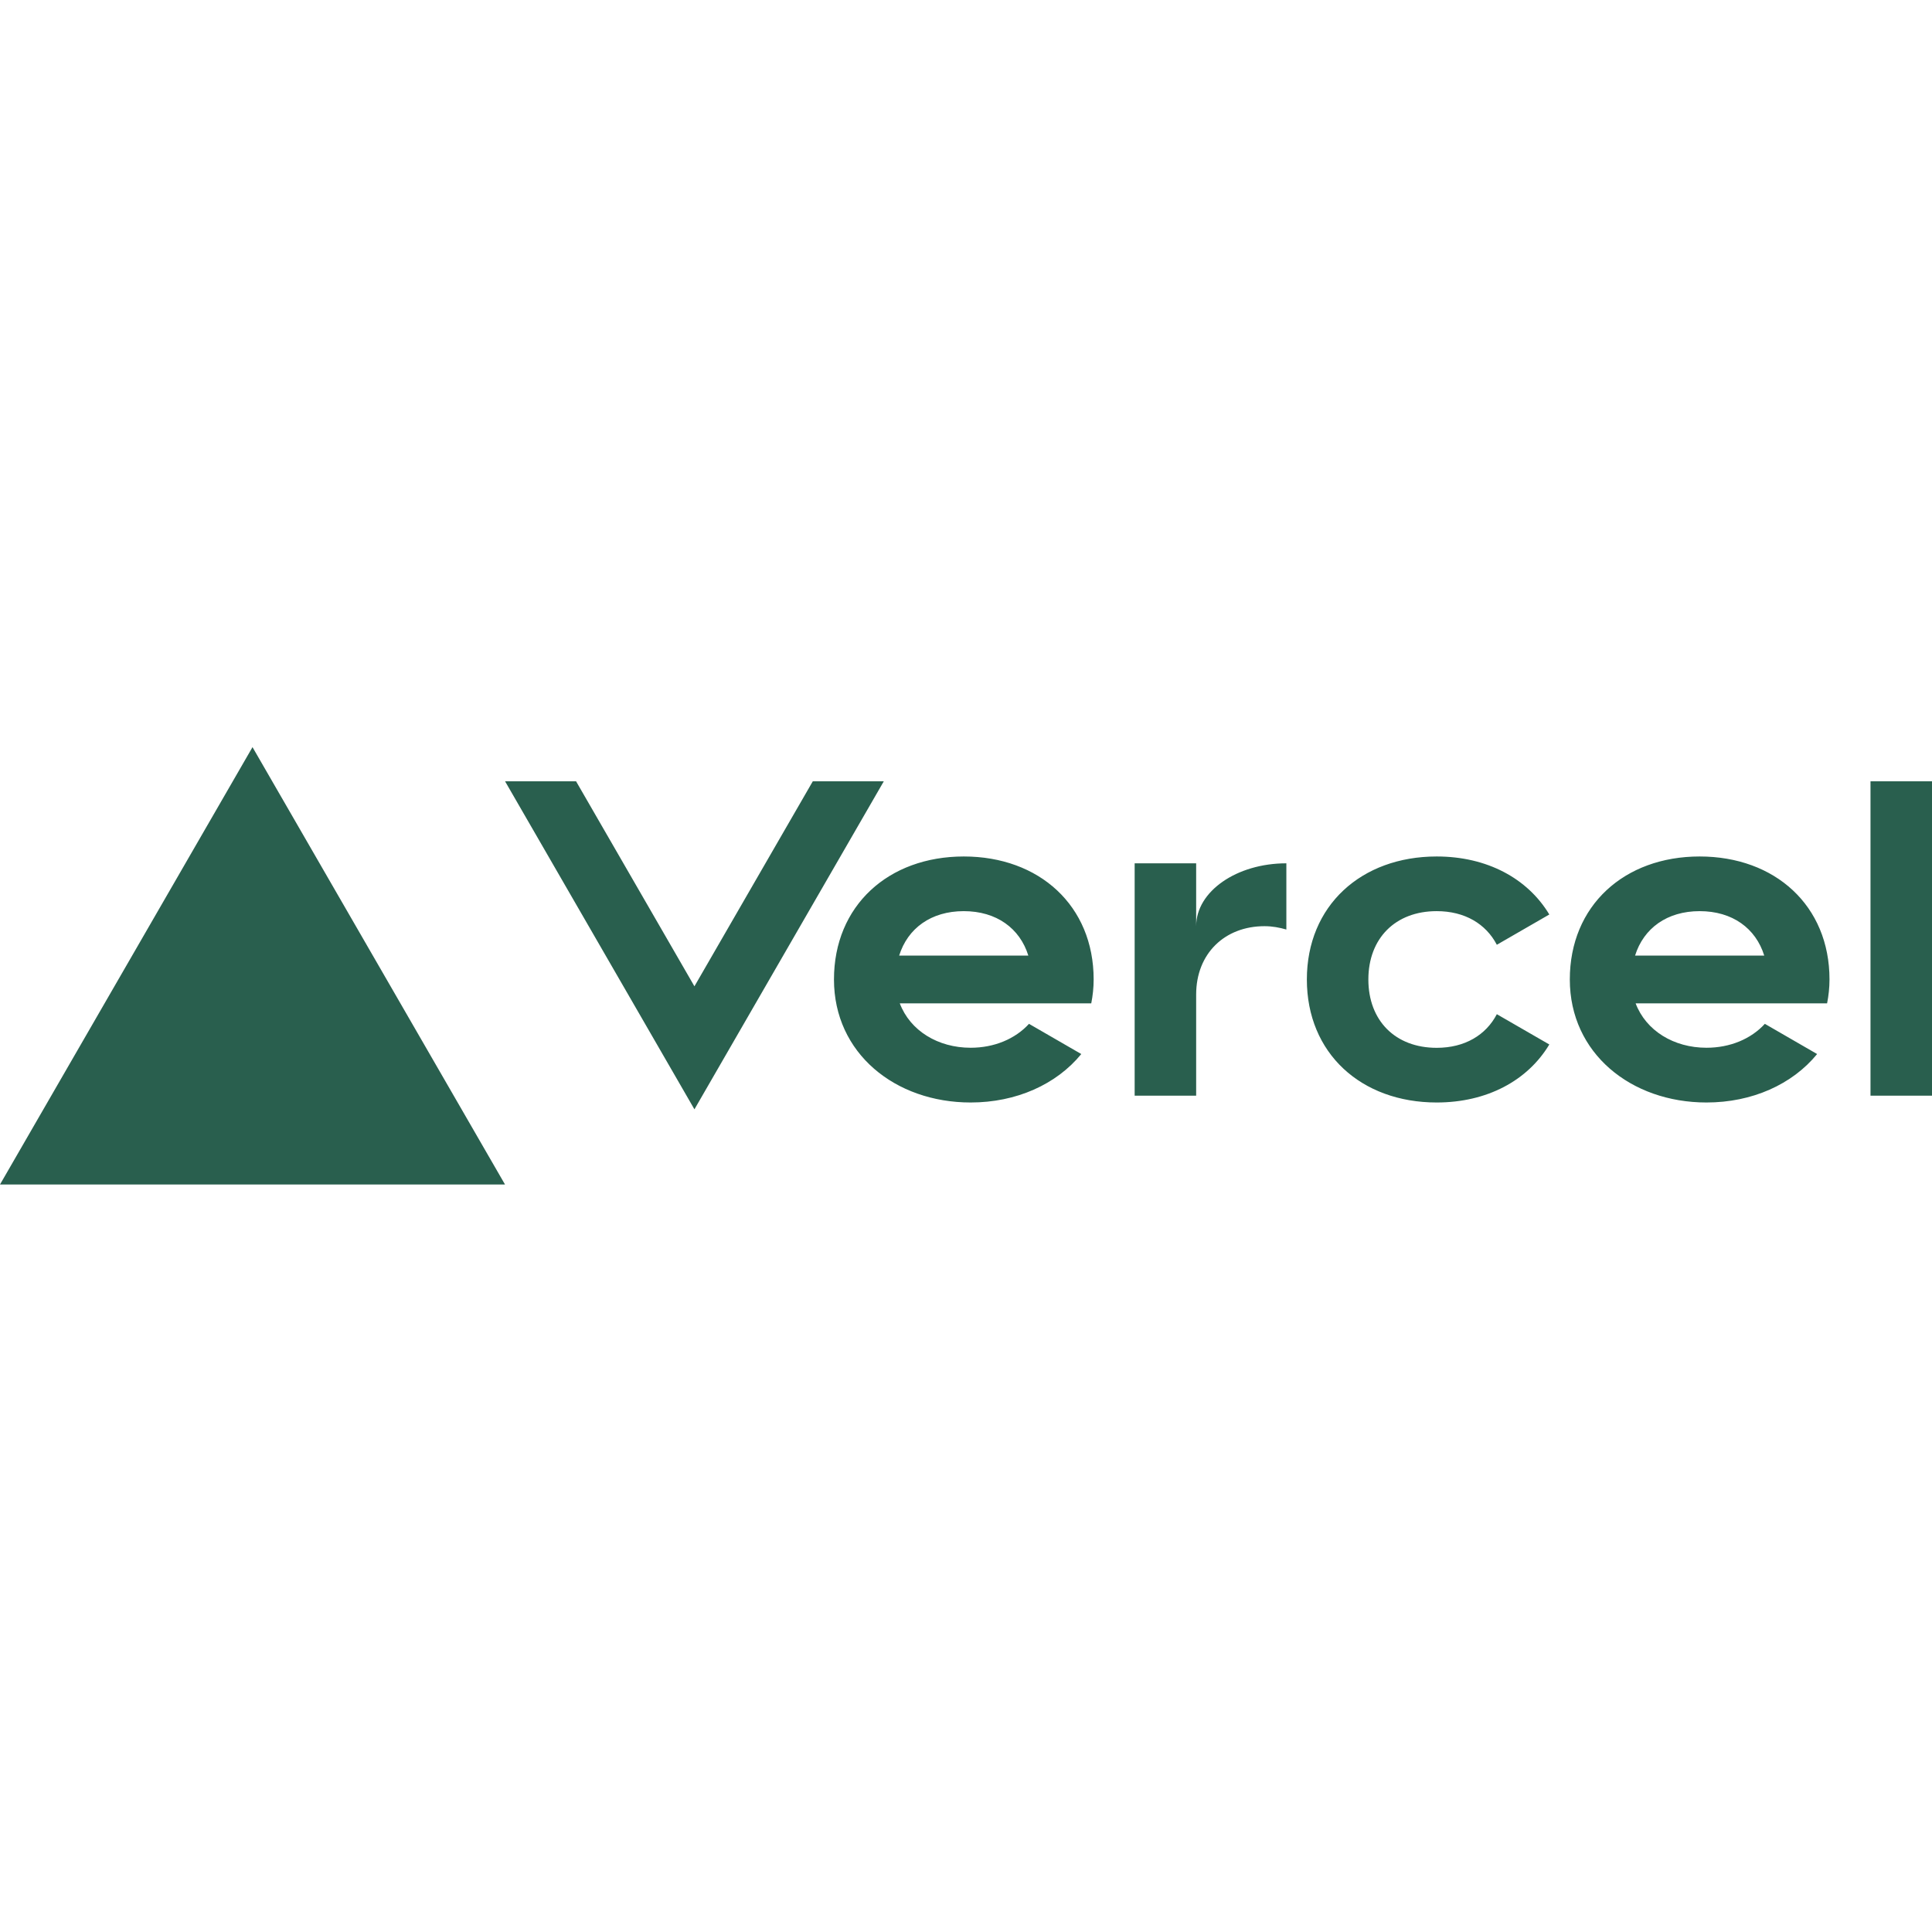
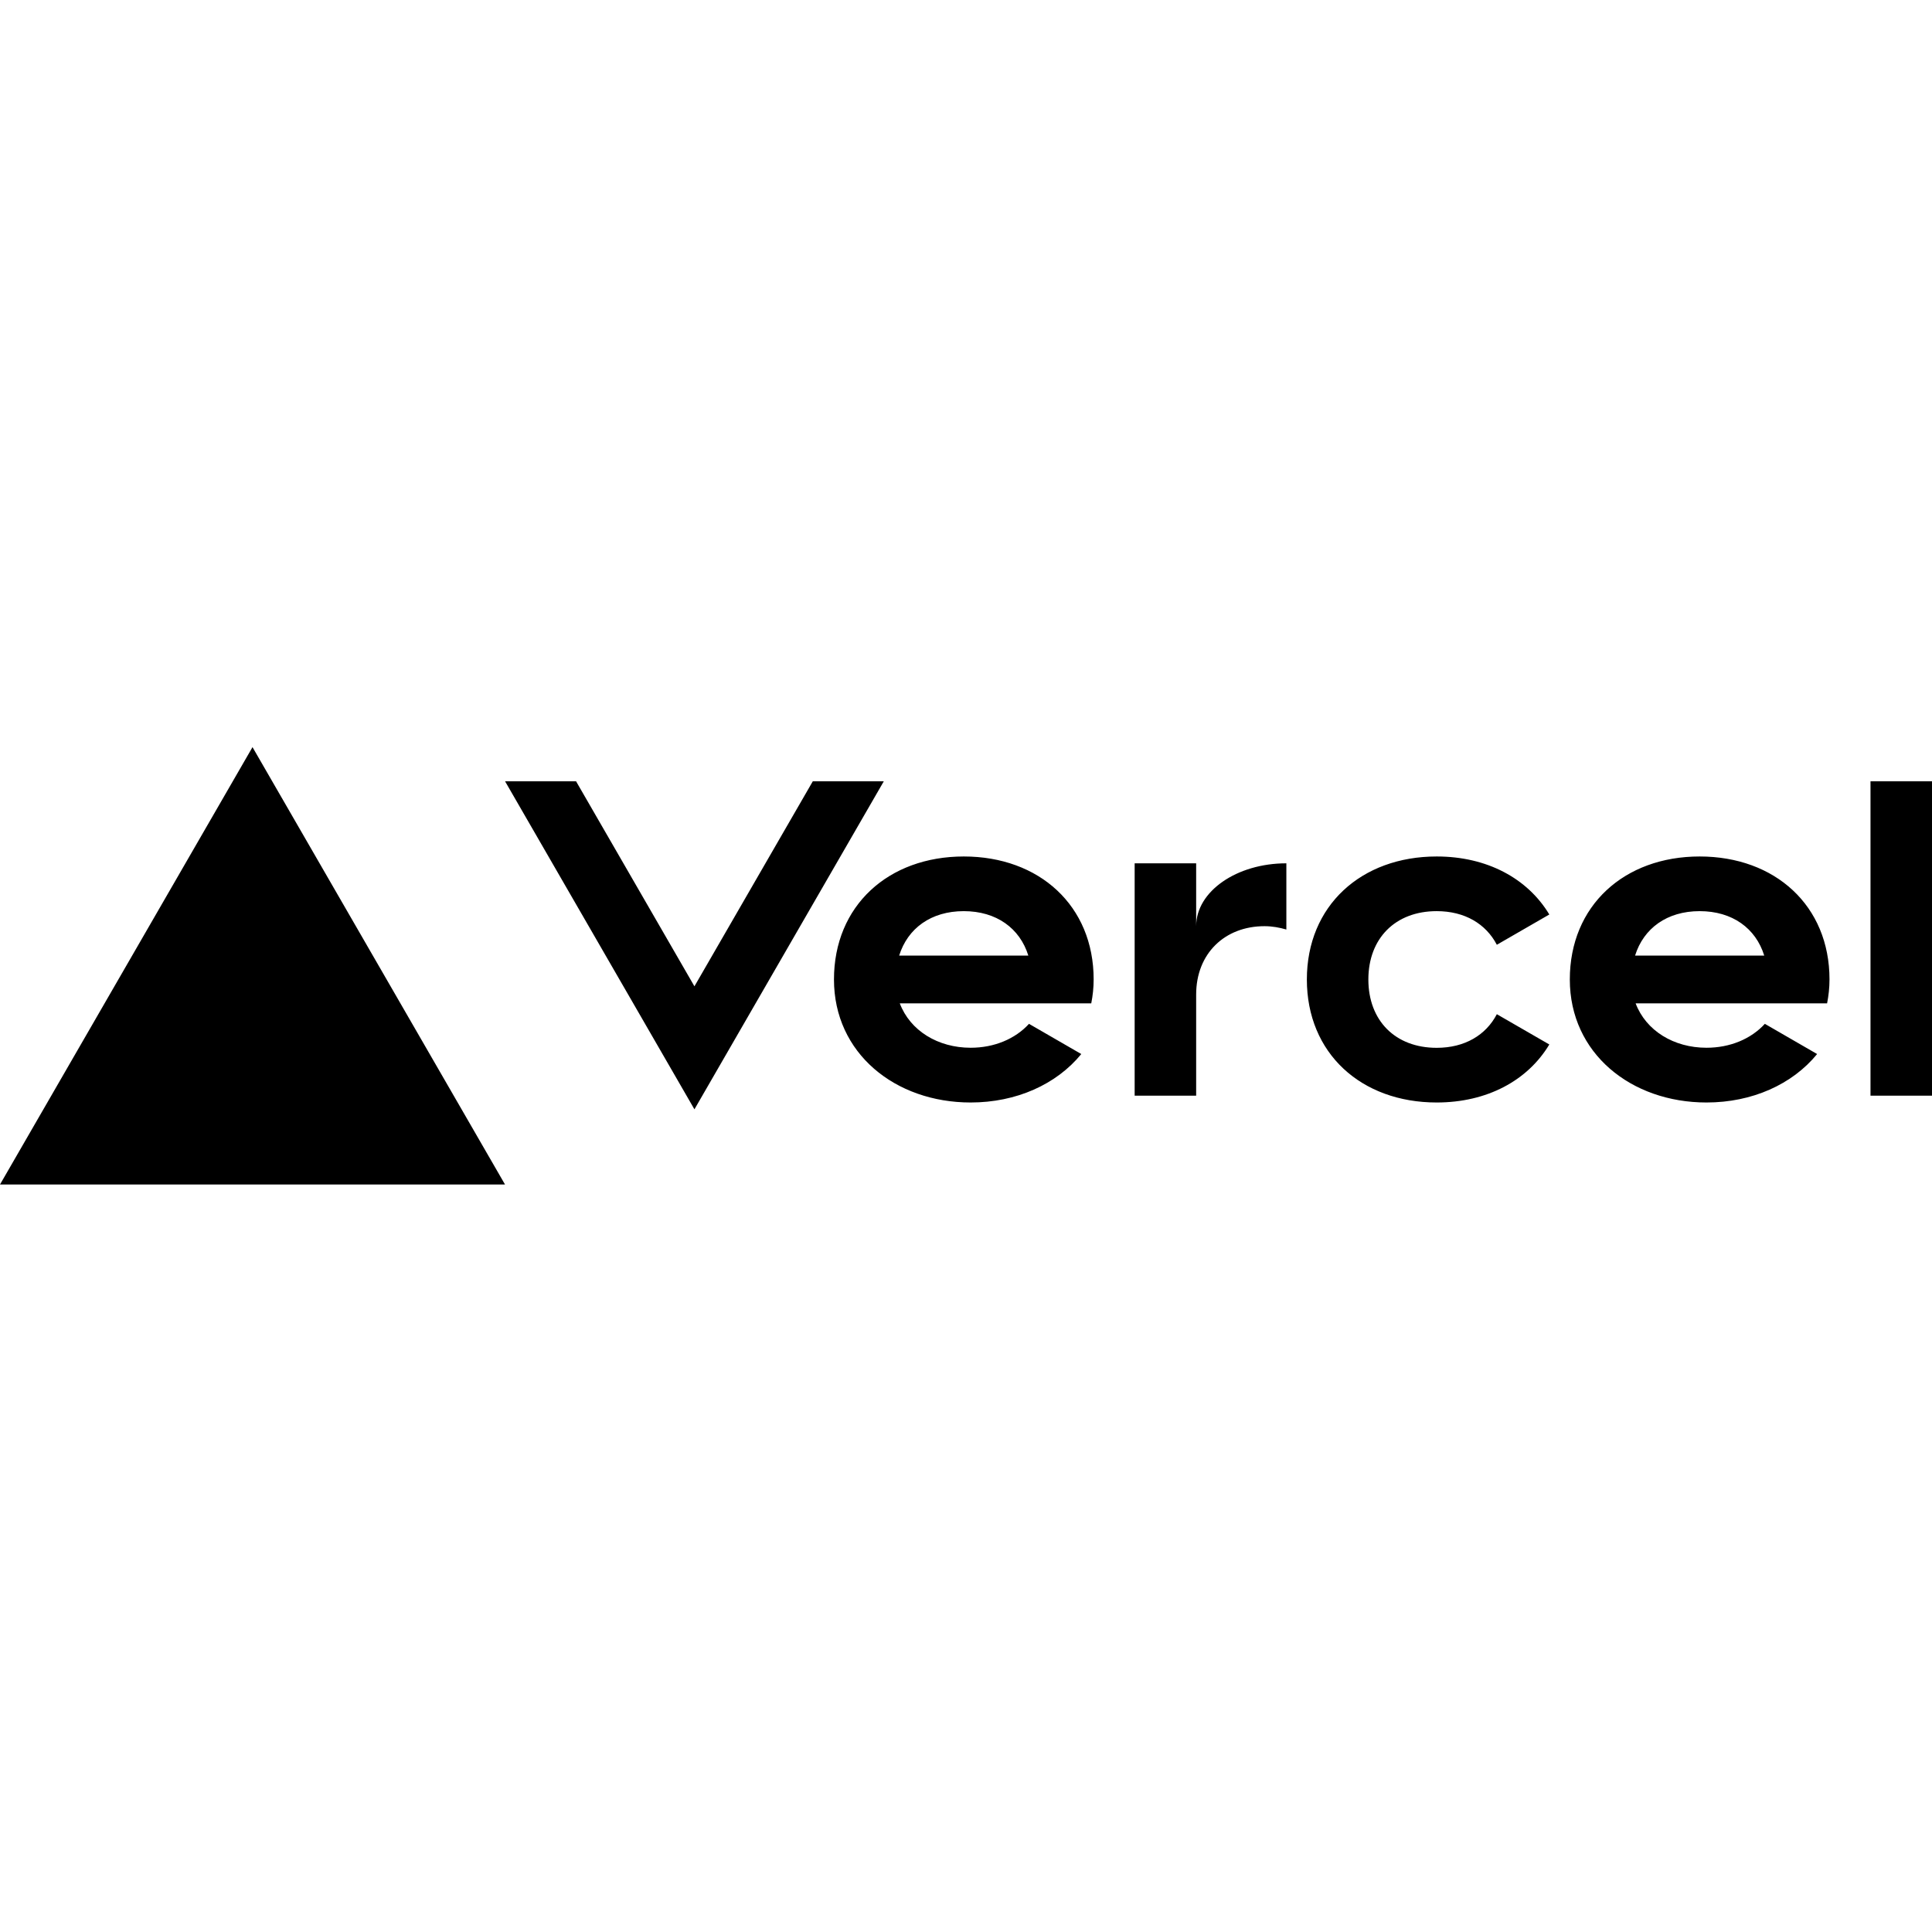
- <svg xmlns="http://www.w3.org/2000/svg" width="800px" height="800px" viewBox="0 -198 512 512" version="1.1" preserveAspectRatio="xMidYMid" fill="#295f4e">
+ <svg xmlns="http://www.w3.org/2000/svg" viewBox="0 -198 512 512" version="1.1" preserveAspectRatio="xMidYMid" fill="currentColor">
  <g id="SVGRepo_bgCarrier" stroke-width="0" />
  <g id="SVGRepo_tracerCarrier" stroke-linecap="round" stroke-linejoin="round" />
  <g id="SVGRepo_iconCarrier">
    <g>
-       <path d="M255.42,28.976 C235.427,28.976 221.012,42.015 221.012,61.573 C221.012,81.132 237.238,94.171 257.231,94.171 C269.311,94.171 279.959,89.39 286.551,81.331 L272.697,73.327 C269.039,77.329 263.479,79.665 257.231,79.665 C248.557,79.665 241.186,75.138 238.452,67.894 L289.195,67.894 C289.594,65.865 289.829,63.765 289.829,61.555 C289.829,42.015 275.414,28.976 255.42,28.976 Z M238.289,55.235 C240.552,48.009 246.746,43.463 255.402,43.463 C264.077,43.463 270.271,48.009 272.516,55.235 L238.289,55.235 L238.289,55.235 Z M450.427,28.976 C430.434,28.976 416.018,42.015 416.018,61.573 C416.018,81.132 432.244,94.171 452.238,94.171 C464.317,94.171 474.965,89.39 481.557,81.331 L467.703,73.327 C464.045,77.329 458.486,79.665 452.238,79.665 C443.563,79.665 436.192,75.138 433.458,67.894 L484.201,67.894 C484.6,65.865 484.835,63.765 484.835,61.555 C484.835,42.015 470.42,28.976 450.427,28.976 L450.427,28.976 Z M433.313,55.235 C435.577,48.009 441.77,43.463 450.427,43.463 C459.101,43.463 465.295,48.009 467.54,55.235 L433.313,55.235 Z M362.63,61.573 C362.63,72.439 369.729,79.683 380.74,79.683 C388.201,79.683 393.797,76.297 396.677,70.773 L410.585,78.796 C404.826,88.394 394.033,94.171 380.74,94.171 C360.729,94.171 346.332,81.132 346.332,61.573 C346.332,42.015 360.747,28.976 380.74,28.976 C394.033,28.976 404.808,34.753 410.585,44.351 L396.677,52.374 C393.797,46.85 388.201,43.463 380.74,43.463 C369.748,43.463 362.63,50.707 362.63,61.573 Z M512,9.055 L512,92.36 L495.701,92.36 L495.701,9.055 L512,9.055 Z M66.916,-1.42108547e-14 L133.831,115.903 L0,115.903 L66.916,-1.42108547e-14 Z M234.214,9.055 L184.032,95.982 L133.849,9.055 L152.666,9.055 L184.032,63.384 L215.398,9.055 L234.214,9.055 Z M340.899,30.787 L340.899,48.335 C339.088,47.81 337.168,47.448 335.104,47.448 C324.582,47.448 316.994,54.692 316.994,65.557 L316.994,92.36 L300.695,92.36 L300.695,30.787 L316.994,30.787 L316.994,47.448 C316.994,38.248 327.697,30.787 340.899,30.787 Z" fill="#295f4e" fill-rule="nonzero"> </path>
+       <path d="M255.42,28.976 C235.427,28.976 221.012,42.015 221.012,61.573 C221.012,81.132 237.238,94.171 257.231,94.171 C269.311,94.171 279.959,89.39 286.551,81.331 L272.697,73.327 C269.039,77.329 263.479,79.665 257.231,79.665 C248.557,79.665 241.186,75.138 238.452,67.894 L289.195,67.894 C289.594,65.865 289.829,63.765 289.829,61.555 C289.829,42.015 275.414,28.976 255.42,28.976 Z M238.289,55.235 C240.552,48.009 246.746,43.463 255.402,43.463 C264.077,43.463 270.271,48.009 272.516,55.235 L238.289,55.235 L238.289,55.235 Z M450.427,28.976 C430.434,28.976 416.018,42.015 416.018,61.573 C416.018,81.132 432.244,94.171 452.238,94.171 C464.317,94.171 474.965,89.39 481.557,81.331 L467.703,73.327 C464.045,77.329 458.486,79.665 452.238,79.665 C443.563,79.665 436.192,75.138 433.458,67.894 L484.201,67.894 C484.6,65.865 484.835,63.765 484.835,61.555 C484.835,42.015 470.42,28.976 450.427,28.976 L450.427,28.976 Z M433.313,55.235 C435.577,48.009 441.77,43.463 450.427,43.463 C459.101,43.463 465.295,48.009 467.54,55.235 L433.313,55.235 Z M362.63,61.573 C362.63,72.439 369.729,79.683 380.74,79.683 C388.201,79.683 393.797,76.297 396.677,70.773 L410.585,78.796 C404.826,88.394 394.033,94.171 380.74,94.171 C360.729,94.171 346.332,81.132 346.332,61.573 C346.332,42.015 360.747,28.976 380.74,28.976 C394.033,28.976 404.808,34.753 410.585,44.351 L396.677,52.374 C393.797,46.85 388.201,43.463 380.74,43.463 C369.748,43.463 362.63,50.707 362.63,61.573 Z M512,9.055 L512,92.36 L495.701,92.36 L495.701,9.055 L512,9.055 Z M66.916,-1.42108547e-14 L133.831,115.903 L0,115.903 L66.916,-1.42108547e-14 Z M234.214,9.055 L184.032,95.982 L133.849,9.055 L152.666,9.055 L184.032,63.384 L215.398,9.055 L234.214,9.055 Z M340.899,30.787 L340.899,48.335 C339.088,47.81 337.168,47.448 335.104,47.448 C324.582,47.448 316.994,54.692 316.994,65.557 L316.994,92.36 L300.695,92.36 L300.695,30.787 L316.994,30.787 L316.994,47.448 C316.994,38.248 327.697,30.787 340.899,30.787 Z" fill="currentColor" fill-rule="nonzero"> </path>
    </g>
  </g>
</svg>
